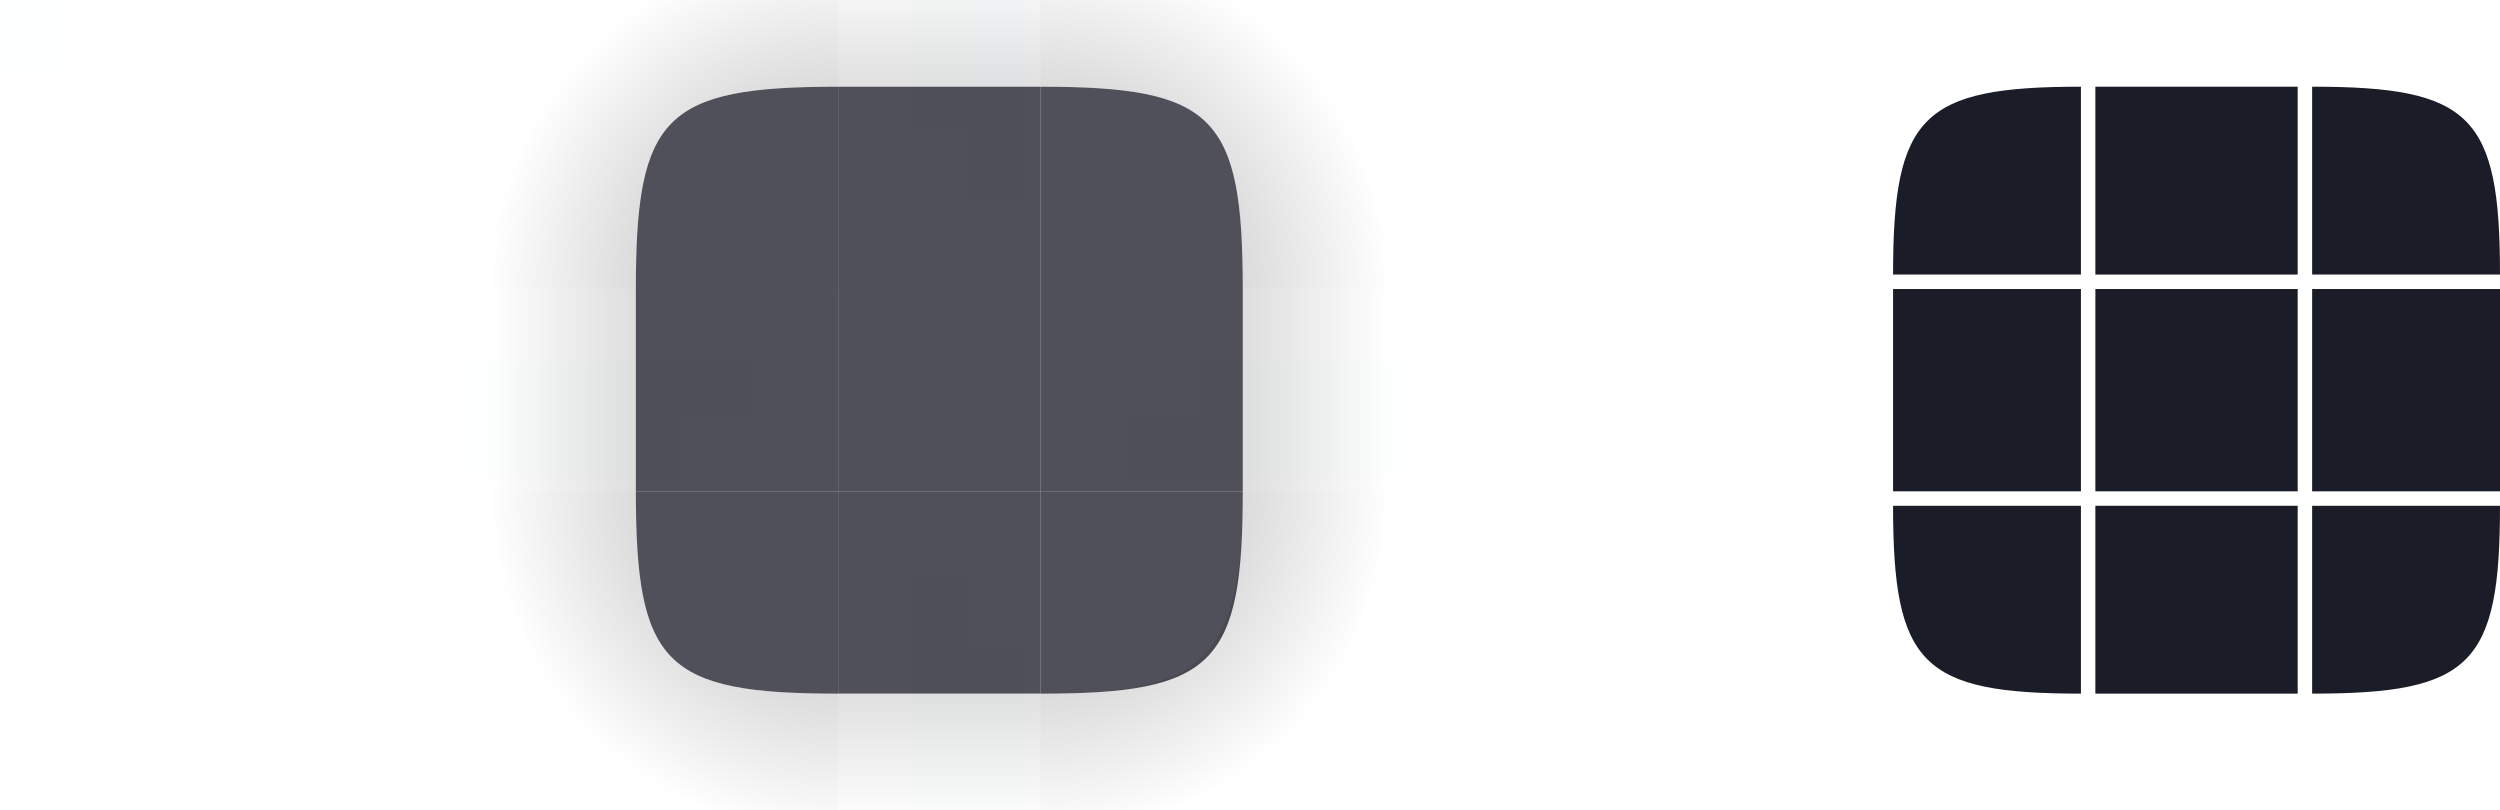
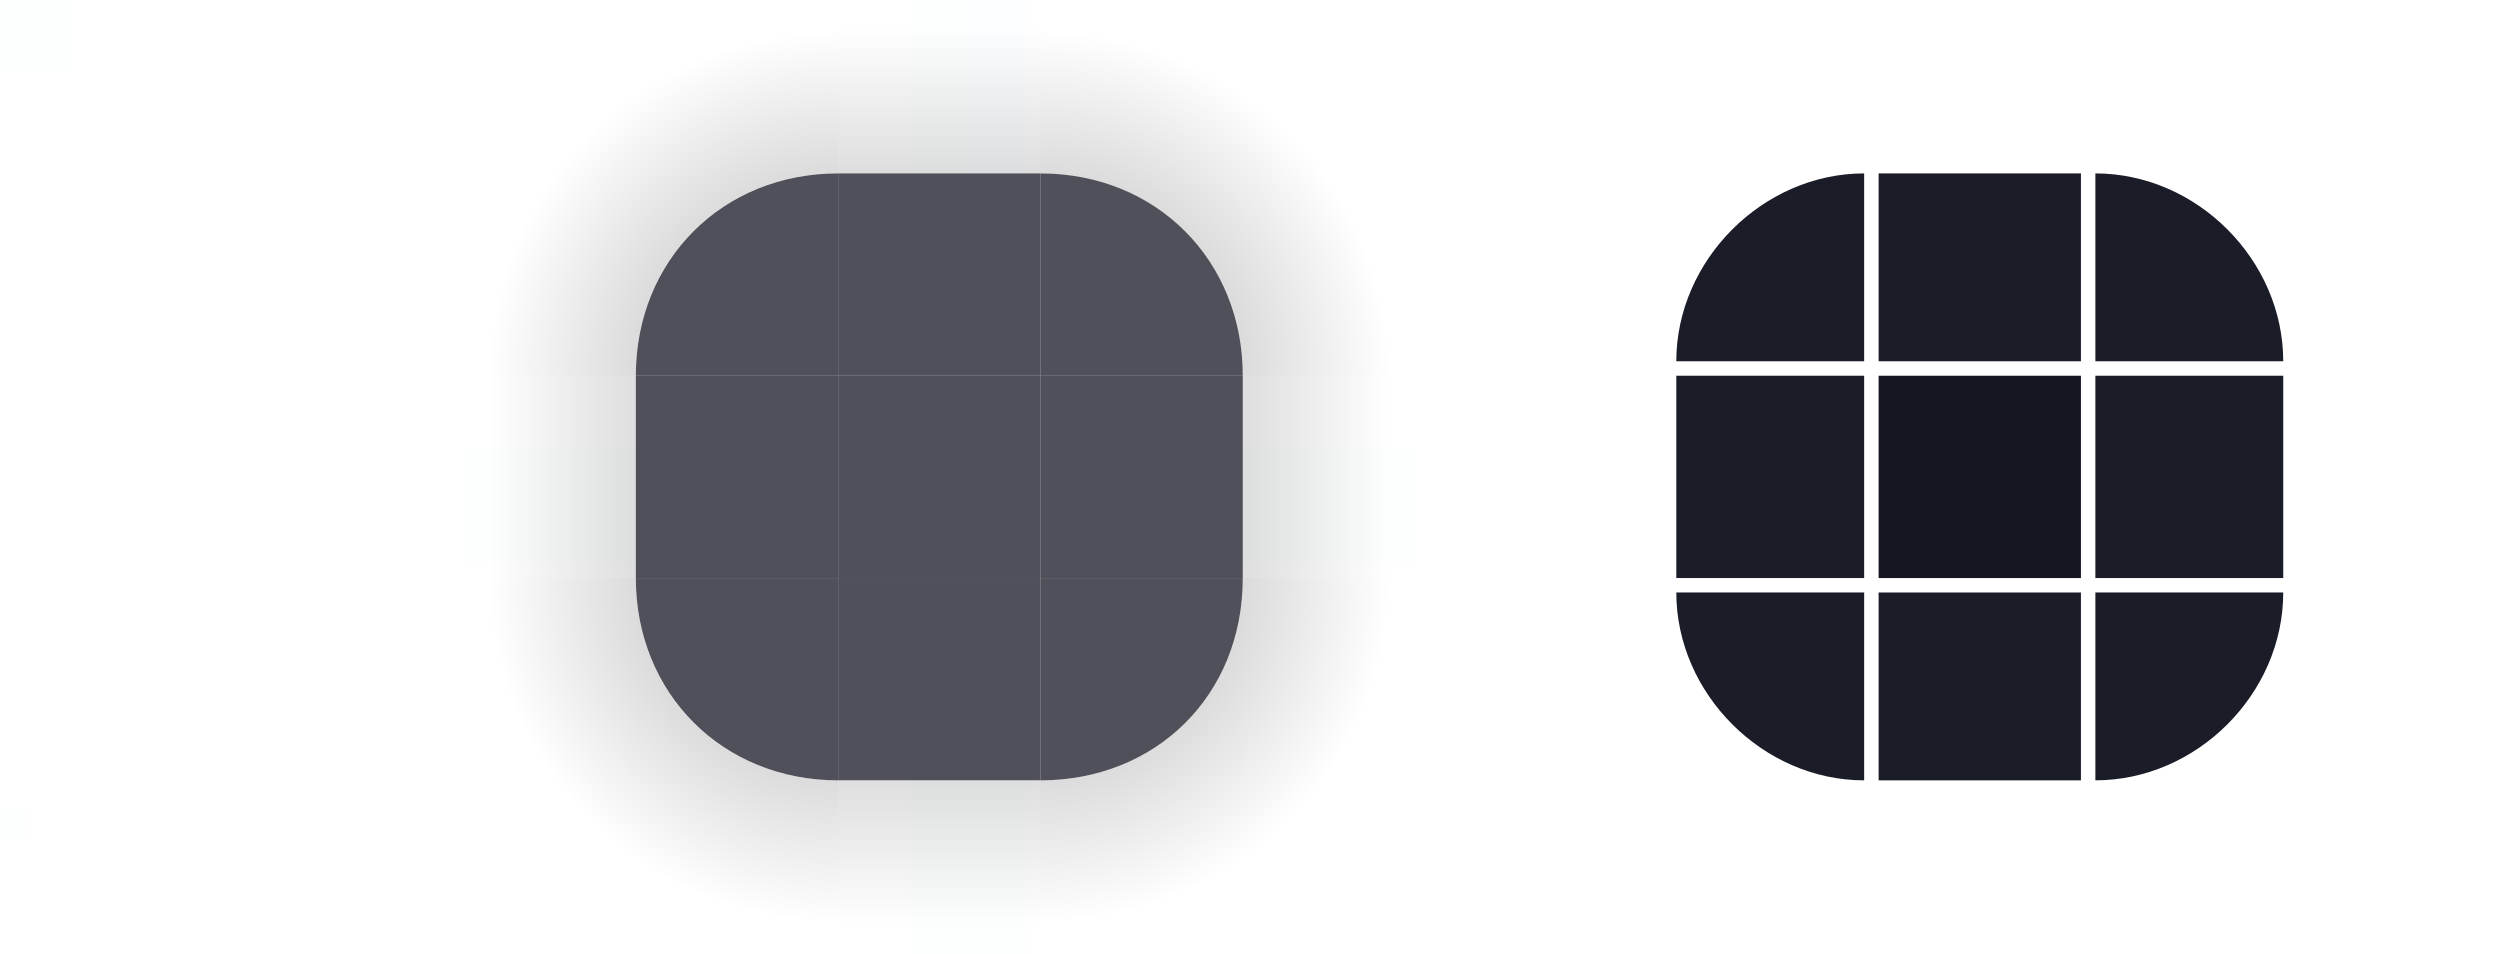
- <svg xmlns="http://www.w3.org/2000/svg" xmlns:xlink="http://www.w3.org/1999/xlink" id="svg200" viewBox="0 0 173 56" version="1.1" height="56" width="173">
+ <svg xmlns="http://www.w3.org/2000/svg" xmlns:xlink="http://www.w3.org/1999/xlink" id="svg200" viewBox="0 0 173 66" version="1.1" height="66" width="173">
  <defs id="defs24">
    <style type="text/css" id="current-color-scheme">.ColorScheme-Text {
        color:#31363b;
        stop-color:#31363b;
      }
      .ColorScheme-Background {
        color:#eff0f1;
        stop-color:#eff0f1;
      }
      .ColorScheme-Highlight {
        color:#3daee9;
        stop-color:#3daee9;
      }
      .ColorScheme-ViewText {
        color:#31363b;
        stop-color:#31363b;
      }
      .ColorScheme-ViewBackground {
        color:#fcfcfc;
        stop-color:#fcfcfc;
      }
      .ColorScheme-ViewHover {
        color:#93cee9;
        stop-color:#93cee9;
      }
      .ColorScheme-ViewFocus{
        color:#3daee9;
        stop-color:#3daee9;
      }
      .ColorScheme-ButtonText {
        color:#31363b;
        stop-color:#31363b;
      }
      .ColorScheme-ButtonBackground {
        color:#eff0f1;
        stop-color:#eff0f1;
      }
      .ColorScheme-ButtonHover {
        color:#93cee9;
        stop-color:#93cee9;
      }
      .ColorScheme-ButtonFocus{
        color:#3daee9;
        stop-color:#3daee9;
      }</style>
    <linearGradient id="linearGradient4270">
      <stop style="stop-color:#000000;stop-opacity:0.667" offset="0" id="stop4272" />
      <stop style="stop-color:#000000;stop-opacity:0;" offset="1" id="stop4274" />
    </linearGradient>
    <radialGradient r="6" fy="12" fx="77" cy="12" cx="77" gradientTransform="matrix(5.7846367e-6,4.277782,-4.333341,5.8597676e-6,123.9995,-295.3892)" gradientUnits="userSpaceOnUse" id="radialGradient1031" xlink:href="#linearGradient4270" />
    <radialGradient r="6" fy="12" fx="77" cy="12" cx="77" gradientTransform="matrix(-1.5825255e-5,4.277779,4.333337,1.6030788e-5,8.001281,-295.3891)" gradientUnits="userSpaceOnUse" id="radialGradient1025" xlink:href="#linearGradient4270" />
    <radialGradient r="6" fy="12" fx="77" cy="12" cx="77" gradientTransform="matrix(-2.3628878e-5,-3.404749,3.448979,-2.3935722e-5,-45.38589,1210.814)" gradientUnits="userSpaceOnUse" id="radialGradient1019" xlink:href="#linearGradient4270" />
    <linearGradient gradientTransform="matrix(0.9230772,0,0,1.166655,4.846121,-158.0494)" y2="932.362" x2="62" y1="932.362" x1="49" gradientUnits="userSpaceOnUse" id="linearGradient4950" xlink:href="#linearGradient4270" />
    <linearGradient y2="932.362" x2="-8" y1="932.362" x1="-21" gradientUnits="userSpaceOnUse" id="linearGradient4948" xlink:href="#linearGradient4270" gradientTransform="matrix(0.9890109,0,0,1.166655,0.7802227,-158.05)" />
-     <linearGradient gradientTransform="matrix(0.9230778,0,0,1,73.89954,0)" y2="-35" x2="958.862" y1="-35" x1="946.362" gradientUnits="userSpaceOnUse" id="linearGradient4934" xlink:href="#linearGradient4270" />
+     <linearGradient gradientTransform="matrix(0.9230778,0,0,1,73.89954,0)" y2="-35" x2="959.36" y1="-35" x1="946.362" gradientUnits="userSpaceOnUse" id="linearGradient4934" xlink:href="#linearGradient4270" />
    <radialGradient r="6" fy="12" fx="77" cy="12" cx="77" gradientTransform="matrix(-1.9723848e-5,-3.404754,3.448976,-1.9979993e-5,-45.38616,1210.814)" gradientUnits="userSpaceOnUse" id="radialGradient994" xlink:href="#linearGradient4270" />
-     <linearGradient gradientTransform="matrix(1.384616,0,0,1.166657,353.8325,8.499631)" y2="-35" x2="-905.862" y1="-35" x1="-918.362" gradientUnits="userSpaceOnUse" id="linearGradient4920" xlink:href="#linearGradient4270" />
+     <linearGradient gradientTransform="matrix(1.384616,0,0,1.166657,353.8325,8.499631)" y2="-35" x2="-905.362" y1="-35" x1="-918.362" gradientUnits="userSpaceOnUse" id="linearGradient4920" xlink:href="#linearGradient4270" />
  </defs>
-   <g style="opacity:0.5" transform="matrix(1.166664,0,0,1.166664,62.66661,-1086.753)" id="shadow-topleft">
-     <path id="path4828" d="m -26.286,926.362 v 22.286 h 10.286 c 0,-10.286 1.714,-12 12,-12 v -10.286 z" style="opacity:1;fill:url(#radialGradient994);fill-opacity:1;fill-rule:evenodd;stroke:none;stroke-width:1.857px;stroke-linecap:butt;stroke-linejoin:miter;stroke-opacity:1" />
+   <g style="opacity:0.5" transform="matrix(1.166664,0,0,1.166664,62.66661,-1080.753)" id="shadow-topleft">
+     <path id="path4828" d="m -26.286,926.362 v 22.286 h 10.286 c 0,-6.857 5.062,-12 12,-12 v -10.286 z" style="opacity:1;fill:url(#radialGradient994);fill-opacity:1;fill-rule:evenodd;stroke:none;stroke-width:1.857px;stroke-linecap:butt;stroke-linejoin:miter;stroke-opacity:1" />
  </g>
-   <g style="opacity:0.5" id="shadow-topright" transform="matrix(-1.166664,0,0,1.166664,67.33335,-1086.754)">
-     <path id="path1015" d="m -4,926.362 v 10.286 c -10.286,0 -12,1.714 -12,12 H -26.286 V 926.362 Z" style="opacity:1;fill:url(#radialGradient1019);fill-opacity:1;fill-rule:evenodd;stroke:none;stroke-width:1.857px;stroke-linecap:butt;stroke-linejoin:miter;stroke-opacity:1" />
+   <g style="opacity:0.5" id="shadow-topright" transform="matrix(-1.166664,0,0,1.166664,67.33335,-1080.753)">
+     <path id="path1015" d="m -4,926.362 v 10.286 c -6.802,10e-5 -12,5.143 -12,12 H -26.286 V 926.362 Z" style="opacity:1;fill:url(#radialGradient1019);fill-opacity:1;fill-rule:evenodd;stroke:none;stroke-width:1.857px;stroke-linecap:butt;stroke-linejoin:miter;stroke-opacity:1" />
  </g>
-   <g style="opacity:0.5" id="shadow-bottomright" transform="matrix(-1.083336,0,0,-1.083336,67.66657,1063.561)">
-     <path id="path1027" transform="matrix(-0.8571408,0,0,-0.8571408,57.71406,979.5049)" d="M 87.077,34 C 87.077,46.923 83.846,49.077 72,49.077 V 62 h 28 V 34 Z" style="opacity:1;fill:url(#radialGradient1031);fill-opacity:1;fill-rule:evenodd;stroke:none;stroke-width:2.333px;stroke-linecap:butt;stroke-linejoin:miter;stroke-opacity:1" />
+   <g style="opacity:0.5" id="shadow-bottomright" transform="matrix(-1.083336,0,0,-1.083336,67.66657,1069.562)">
+     <path id="path1027" transform="matrix(-0.8571408,0,0,-0.8571408,57.71406,979.5049)" d="M 87.077,34 C 87.077,42.716 80.627,49.077 72,49.077 V 62 h 28 V 34 Z" style="opacity:1;fill:url(#radialGradient1031);fill-opacity:1;fill-rule:evenodd;stroke:none;stroke-width:2.333px;stroke-linecap:butt;stroke-linejoin:miter;stroke-opacity:1" />
  </g>
-   <g style="opacity:0.5" id="shadow-bottomleft" transform="matrix(1.083335,0,0,-1.083335,62.33341,1063.561)">
-     <path transform="matrix(0.8571414,0,0,-0.8571414,-55.42855,979.505)" id="path1021" d="M 32,34 V 62 H 60 V 49.077 C 47.077,49.077 44.923,46.923 44.923,34 Z" style="opacity:1;fill:url(#radialGradient1025);fill-opacity:1;fill-rule:evenodd;stroke:none;stroke-width:2.333px;stroke-linecap:butt;stroke-linejoin:miter;stroke-opacity:1" />
+   <g style="opacity:0.5" id="shadow-bottomleft" transform="matrix(1.083335,0,0,-1.083335,62.33341,1069.561)">
+     <path transform="matrix(0.8571414,0,0,-0.8571414,-55.42855,979.505)" id="path1021" d="M 32,34 V 62 H 60 V 49.077 C 51.385,49.076 44.923,42.671 44.923,34 Z" style="opacity:1;fill:url(#radialGradient1025);fill-opacity:1;fill-rule:evenodd;stroke:none;stroke-width:2.333px;stroke-linecap:butt;stroke-linejoin:miter;stroke-opacity:1" />
  </g>
-   <rect id="hint-tile-center" y="-1.4648437e-05" width="5" height="5" x="0" style="fill:#008080;opacity:0.01" />
-   <g transform="matrix(0.4375,0,0,2.333333,49.68751,-2118.178)" id="top">
+   <rect id="hint-tile-center" y="-1.4648437e-05" width="5" height="5" x="0" style="opacity:0.01;fill:#008080" />
+   <g transform="matrix(0.4375,0,0,2.333333,49.68751,-2112.178)" id="top">
    <rect class="ColorScheme-Background" transform="matrix(0,-1,-1,0,0,0)" style="color:#eff0f1;opacity:0.75;fill:#141622;fill-opacity:1;stroke:none" id="rect4152" width="6" height="32" x="-916.362" y="-51" />
  </g>
-   <g transform="matrix(1.166667,0,0,1.166667,28.83333,-1056.089)" id="topleft">
-     <path id="rect4159" d="m 25,910.362 c -10.286,-2.9e-4 -12,1.714 -12,12 h 8 2 2 v -2 -8 z" style="opacity:0.75;fill:#141622;fill-opacity:1;stroke:none;stroke-width:2" />
+   <g transform="matrix(1.166667,0,0,1.166667,28.83333,-1050.089)" id="topleft">
+     <path id="rect4159" d="m 25,910.362 c -6.874,-3.8e-4 -12,5.142 -12,12 h 8 2 2 v -2 -8 z" style="opacity:0.75;fill:#141622;fill-opacity:1;stroke:none;stroke-width:2" />
  </g>
-   <g transform="matrix(1.333338,0,0,1.333338,11.99975,-1207.82)" id="topright">
-     <path id="rect4177" d="m 45,910.362 v 1.75 7 1.75 h 1.75 1.75 5.25 1.75 c -1e-6,-9 -1.5,-10.5 -10.5,-10.5 z" style="opacity:0.75;fill:#141622;fill-opacity:1;stroke:none;stroke-width:1.75" />
+   <g transform="matrix(1.333338,0,0,1.333338,11.99975,-1201.82)" id="topright">
+     <path id="rect4177" d="m 45,910.362 v 1.75 7 1.75 h 1.75 1.75 5.25 1.75 c -1e-6,-6 -4.5,-10.5 -10.5,-10.5 z" style="opacity:0.75;fill:#141622;fill-opacity:1;stroke:none;stroke-width:1.75" />
  </g>
-   <g transform="matrix(0.4375,0,0,2.333333,49.68751,-2178.845)" id="bottom">
+   <g transform="matrix(0.4375,0,0,2.333333,49.68751,-2172.845)" id="bottom">
    <rect class="ColorScheme-Background" y="-51" x="948.362" height="32" width="6" id="rect4148" style="color:#eff0f1;opacity:0.75;fill:#141622;fill-opacity:1;stroke:none" transform="rotate(90)" />
  </g>
-   <g transform="matrix(1.166665,0,0,1.166665,28.83336,-1065.42)" id="bottomleft">
-     <path id="path5048" d="m 13,942.362 c -2e-6,10.286 1.714,12 12,12 v -2 -8 -2 h -2 -2 -6 z" style="opacity:0.75;fill:#141622;fill-opacity:1;stroke:none;stroke-width:2" />
+   <g transform="matrix(1.166665,0,0,1.166665,28.83336,-1059.42)" id="bottomleft">
+     <path id="path5048" d="m 13,942.362 c -2e-6,6.857 5.143,11.999 12,12 v -2 -8 -2 h -2 -2 -6 z" style="opacity:0.75;fill:#141622;fill-opacity:1;stroke:none;stroke-width:2" />
  </g>
-   <g transform="matrix(1.166665,0,0,1.166665,19.50012,-1065.42)" id="bottomright">
-     <path id="rect4177-6" d="m 45,942.362 v 2 8 2 C 55.286,954.362 57,952.648 57,942.362 h -2 -6 -2 z" style="opacity:0.75;fill:#141622;fill-opacity:1;stroke:none;stroke-width:2" />
+   <g transform="matrix(1.166665,0,0,1.166665,19.50012,-1059.42)" id="bottomright">
+     <path id="rect4177-6" d="m 45,942.362 v 2 8 2 C 51.826,954.362 57,949.348 57,942.362 h -2 -6 -2 z" style="opacity:0.75;fill:#141622;fill-opacity:1;stroke:none;stroke-width:2" />
  </g>
-   <g transform="matrix(2.333334,0,0,0.4375,13.66666,-380.9085)" id="left">
+   <g transform="matrix(2.333334,0,0,0.4375,13.66666,-374.9081)" id="left">
    <rect class="ColorScheme-Background" y="916.362" x="-19" height="32" width="6" id="rect4144" style="color:#eff0f1;opacity:0.75;fill:#141622;fill-opacity:1;stroke:none" transform="scale(-1,1)" />
  </g>
-   <g transform="matrix(2.333334,0,0,0.4375,-46.99997,-380.9085)" id="right">
+   <g transform="matrix(2.333334,0,0,0.4375,-46.99997,-374.9081)" id="right">
    <rect class="ColorScheme-Background" style="color:#eff0f1;opacity:0.75;fill:#141622;fill-opacity:1;stroke:none" id="rect4140" width="6" height="32" x="51" y="916.362" />
  </g>
-   <rect style="color:#eff0f1;opacity:0.75;fill:#141622;fill-opacity:1;stroke:none;stroke-width:0.437" id="center" width="14" height="14" x="58" y="20" class="ColorScheme-Background" />
-   <rect y="6" x="63" height="3" width="4" id="hint-top-margin" style="fill:#008080;fill-opacity:1;stroke:none;stroke-width:0.707;opacity:0.01" />
-   <rect style="fill:#008080;fill-opacity:1;stroke:none;stroke-width:0.707;opacity:0.01" id="hint-bottom-margin" width="4" height="3" x="67" y="45" />
-   <rect transform="rotate(90)" style="fill:#008080;fill-opacity:1;stroke:none;stroke-width:0.707;opacity:0.01" id="hint-right-margin" width="4" height="3" x="25" y="-86" />
-   <rect transform="rotate(90)" y="-47" x="29" height="3" width="4" id="hint-left-margin" style="fill:#008080;fill-opacity:1;stroke:none;stroke-width:0.707;opacity:0.01" />
-   <g style="opacity:0.5" transform="matrix(0.3750033,0,0,1.444443,52.87489,-1303.634)" id="shadow-top">
+   <rect style="color:#eff0f1;opacity:0.75;fill:#141622;fill-opacity:1;stroke:none;stroke-width:0.437" id="center" width="14" height="14" x="58" y="26" class="ColorScheme-Background" />
+   <rect y="12" x="63" height="2" width="4" id="hint-top-margin" style="opacity:0.01;fill:#008080;fill-opacity:1;stroke:none;stroke-width:0.577" />
+   <rect style="opacity:0.01;fill:#008080;fill-opacity:1;stroke:none;stroke-width:0.577" id="hint-bottom-margin" width="4" height="2" x="67" y="52" />
+   <rect transform="rotate(90)" style="opacity:0.01;fill:#008080;fill-opacity:1;stroke:none;stroke-width:0.577" id="hint-right-margin" width="4" height="2" x="31" y="-86" />
+   <rect transform="rotate(90)" y="-46" x="35" height="2" width="4" id="hint-left-margin" style="opacity:0.01;fill:#008080;fill-opacity:1;stroke:none;stroke-width:0.577" />
+   <g style="opacity:0.5" transform="matrix(0.3750033,0,0,1.444443,52.87489,-1297.633)" id="shadow-top">
    <rect y="-51" x="-916.362" height="32" width="6" id="rect4820" style="opacity:1;fill:none;fill-opacity:1;stroke:none" transform="matrix(0,-1,-1,0,0,0)" />
    <rect y="-51" x="-906.67" height="37.333" width="8.308" id="rect4822" style="opacity:1;fill:url(#linearGradient4920);fill-opacity:1;stroke:none;stroke-width:1.271" transform="matrix(0,-1,-1,0,0,0)" />
    <rect transform="matrix(0,-1,-1,0,0,0)" style="opacity:1;fill:none;fill-opacity:1;stroke:none" id="rect4824" width="1" height="32" x="-911.362" y="-51" />
  </g>
-   <g style="opacity:0.5" transform="matrix(0.4375,0,0,2.161903,49.68751,-2016.267)" id="shadow-bottom">
+   <g style="opacity:0.5" transform="matrix(0.4375,0,0,2.161903,49.68751,-2010.267)" id="shadow-bottom">
    <rect transform="rotate(90)" style="opacity:1;fill:none;fill-opacity:1;stroke:none" id="rect4856" width="6" height="32" x="948.362" y="-51" />
    <rect transform="rotate(90)" style="opacity:1;fill:url(#linearGradient4934);fill-opacity:1;stroke:none;stroke-width:0.961" id="rect4858" width="5.538" height="32" x="954.85" y="-51" />
    <rect y="-51" x="953.362" height="32" width="1" id="rect4860" style="opacity:1;fill:none;fill-opacity:1;stroke:none" transform="rotate(90)" />
  </g>
-   <g style="opacity:0.5" transform="matrix(2.022222,0,0,0.3750037,19.57777,-321.6392)" id="shadow-left">
+   <g style="opacity:0.5" transform="matrix(2.022222,0,0,0.3750037,19.57777,-315.6388)" id="shadow-left">
    <rect transform="scale(-1,1)" style="opacity:1;fill:none;fill-opacity:1;stroke:none" id="rect4892" width="6" height="32" x="-19" y="916.362" />
    <rect transform="scale(-1,1)" style="opacity:1;fill:url(#linearGradient4948);fill-opacity:1;stroke:none;stroke-width:1.074" id="rect4894" width="5.934" height="37.333" x="-12.077" y="911.029" />
    <rect y="916.362" x="-14" height="32" width="1" id="rect4896" style="opacity:1;fill:none;fill-opacity:1;stroke:none" transform="scale(-1,1)" />
  </g>
-   <g style="opacity:0.5" transform="matrix(2.166667,0,0,0.3750039,-38.49991,-321.6394)" id="shadow-right">
+   <g style="opacity:0.5" transform="matrix(2.166667,0,0,0.3750039,-38.49991,-315.639)" id="shadow-right">
    <rect y="916.362" x="51" height="32" width="6" id="rect4900" style="opacity:1;fill:none;fill-opacity:1;stroke:none" />
    <rect y="911.029" x="57.461" height="37.333" width="5.538" id="rect4902" style="opacity:1;fill:url(#linearGradient4950);fill-opacity:1;stroke:none;stroke-width:1.038" />
    <rect style="opacity:1;fill:none;fill-opacity:1;stroke:none" id="rect4904" width="1" height="32" x="56" y="916.362" />
  </g>
-   <rect style="fill:#008080;fill-opacity:1;stroke:none;stroke-width:1.414;opacity:0.01" id="shadow-hint-top-margin" width="4" height="12" x="63" y="-6" />
-   <rect y="48" x="63" height="12" width="4" id="shadow-hint-bottom-margin" style="fill:#008080;fill-opacity:1;stroke:none;stroke-width:1.414;opacity:0.01" />
-   <rect y="-98" x="25" height="12" width="4" id="shadow-hint-right-margin" style="fill:#008080;fill-opacity:1;stroke:none;stroke-width:1.414;opacity:0.01" transform="rotate(90)" />
-   <rect style="fill:#008080;fill-opacity:1;stroke:none;stroke-width:1.414;opacity:0.01" id="shadow-hint-left-margin" width="4" height="12" x="25" y="-44" transform="rotate(90)" />
-   <g transform="matrix(0.4374998,0,0,1.083339,136.6875,-980.2314)" id="mask-top" style="fill:#141622;fill-opacity:1">
+   <rect style="opacity:0.01;fill:#008080;fill-opacity:1;stroke:none;stroke-width:1.414" id="shadow-hint-top-margin" width="4" height="12" x="63" y="0" />
+   <rect y="54" x="63" height="12" width="4" id="shadow-hint-bottom-margin" style="opacity:0.01;fill:#008080;fill-opacity:1;stroke:none;stroke-width:1.414" />
+   <rect y="-98" x="31" height="12" width="4" id="shadow-hint-right-margin" style="opacity:0.01;fill:#008080;fill-opacity:1;stroke:none;stroke-width:1.414" transform="rotate(90)" />
+   <rect style="opacity:0.01;fill:#008080;fill-opacity:1;stroke:none;stroke-width:1.414" id="shadow-hint-left-margin" width="4" height="12" x="31" y="-44" transform="rotate(90)" />
+   <g transform="matrix(0.4374998,0,0,1.083339,121.6875,-974.2309)" id="mask-top" style="opacity:1;fill:#141622;fill-opacity:1">
    <rect y="-51" x="-922.362" height="32" width="12" id="rect4265" style="opacity:0.97;fill:#141622;fill-opacity:1;stroke:none;stroke-width:1.549" transform="matrix(0,-1,-1,0,0,0)" />
  </g>
-   <g transform="matrix(1.3,0,0,1.3,114.1,-1177.471)" id="mask-topleft" style="fill:#141622;fill-opacity:1">
-     <path id="path4277" d="m 23,910.362 c -8.462,2.8e-4 -10,1.539 -10,10 h 10 z" style="opacity:0.97;fill:#141622;fill-opacity:1;stroke-width:2" />
+   <g transform="matrix(1.3,0,0,1.3,99.1,-1171.471)" id="mask-topleft" style="opacity:1;fill:#141622;fill-opacity:1">
+     <path id="path4277" d="m 23,910.362 c -5.385,-3e-5 -10,4.615 -10,10 h 10 z" style="opacity:0.97;fill:#141622;fill-opacity:1;stroke-width:2" />
  </g>
-   <g transform="matrix(1.625003,0,0,1.625002,80.37485,-1473.341)" id="mask-topright" style="fill:#141622;fill-opacity:1">
-     <path id="path4287" d="m 49,910.362 v 8 H 57 c 0,-6.769 -1.231,-8 -8,-8 z" style="opacity:0.97;fill:#141622;fill-opacity:1;stroke-width:1.6" />
+   <g transform="matrix(1.625003,0,0,1.625002,65.37485,-1467.34)" id="mask-topright" style="opacity:1;fill:#141622;fill-opacity:1">
+     <path id="path4287" d="m 49,910.362 v 8 H 57 c 0,-4.308 -3.673,-8 -8,-8 z" style="opacity:0.97;fill:#141622;fill-opacity:1;stroke-width:1.6" />
  </g>
-   <g transform="matrix(0.4374998,0,0,1.300004,136.6875,-1192.675)" id="mask-bottom" style="fill:#141622;fill-opacity:1">
+   <g transform="matrix(0.4374998,0,0,1.300004,121.6875,-1186.674)" id="mask-bottom" style="opacity:1;fill:#141622;fill-opacity:1">
    <rect transform="rotate(90)" style="opacity:0.97;fill:#141622;fill-opacity:1;stroke:none;stroke-width:1.414" id="rect4291" width="10" height="32" x="944.362" y="-51" />
  </g>
-   <g transform="matrix(1.083333,0,0,1.083333,116.9167,-985.8923)" id="mask-bottomleft" style="fill:#141622;fill-opacity:1">
-     <path id="path4303" d="m 13,942.362 c -3e-6,10.154 1.846,12 12,12 v -12 z" style="opacity:0.97;fill:#141622;fill-opacity:1;stroke-width:2.4" />
+   <g transform="matrix(1.083333,0,0,1.083333,101.9167,-979.8918)" id="mask-bottomleft" style="opacity:1;fill:#141622;fill-opacity:1">
+     <path id="path4303" d="m 13,942.362 c -3e-6,6.461 5.538,12 12,12 v -12 z" style="opacity:0.97;fill:#141622;fill-opacity:1;stroke-width:2.4" />
  </g>
-   <g transform="matrix(1.083333,0,0,1.083333,111.25,-985.8926)" id="mask-bottomright" style="fill:#141622;fill-opacity:1">
-     <path id="path4313" d="m 45,942.362 v 12 c 10.154,2.1e-4 12,-1.846 12,-12 z" style="opacity:0.97;fill:#141622;fill-opacity:1;stroke-width:2.4" />
+   <g transform="matrix(1.083333,0,0,1.083333,96.25,-979.892)" id="mask-bottomright" style="opacity:1;fill:#141622;fill-opacity:1">
+     <path id="path4313" d="m 45,942.362 v 12 c 6.462,-2.7e-4 12,-5.514 12,-12 z" style="opacity:0.97;fill:#141622;fill-opacity:1;stroke-width:2.4" />
  </g>
-   <g transform="matrix(1.083334,0,0,0.6999976,116.9167,-625.6513)" id="mask-left" style="fill:#141622;fill-opacity:1">
+   <g transform="matrix(1.083334,0,0,0.6999976,101.9167,-619.6508)" id="mask-left" style="opacity:1;fill:#141622;fill-opacity:1">
    <rect transform="scale(-1,1)" style="opacity:0.97;fill:#141622;fill-opacity:1;stroke:none;stroke-width:1.225" id="rect4317" width="12" height="20" x="-25" y="922.362" />
  </g>
-   <g transform="matrix(1.300002,0,0,0.4374997,98.8999,-380.9082)" id="mask-right" style="fill:#141622;fill-opacity:1">
+   <g transform="matrix(1.300002,0,0,0.4374997,83.8999,-374.9076)" id="mask-right" style="opacity:1;fill:#141622;fill-opacity:1">
    <rect y="916.362" x="47" height="32" width="10" id="rect4323" style="opacity:0.97;fill:#141622;fill-opacity:1;stroke:none;stroke-width:1.414" />
  </g>
-   <rect y="20" x="145" height="14" width="14" id="mask-center" style="opacity:0.97;fill:#141622;fill-opacity:1;stroke:none;stroke-width:0.438" />
-   <rect class="ColorScheme-Background" y="78.255" x="60" height="12" width="12" id="shadow-center" style="color:#eff0f1;opacity:0;fill:#1a1a1a;fill-opacity:1;stroke:none;stroke-width:0.375" />
-   <rect id="shadow-hint-top-inset" x="67" y="-6" width="4" height="12" fill="#00ff00" style="stroke-width:1.414;fill:#0066ff;opacity:0.01" />
-   <rect id="thick-hint-top-margin" x="67" y="6" width="4" height="8" fill="#ff00ff" style="fill:#008080;opacity:0.01" />
-   <rect id="thick-hint-right-margin" transform="rotate(90)" x="29" y="-86" width="4" height="8" fill="#ff00ff" style="fill:#008080;opacity:0.01" />
-   <rect id="shadow-hint-right-inset" transform="rotate(90)" x="29" y="-98" width="4" height="12" fill="#00ff00" style="stroke-width:1.414;fill:#008080;fill-opacity:1;opacity:0.01" />
-   <rect id="thick-hint-bottom-margin" x="63" y="40" width="4" height="8" fill="#ff00ff" style="fill:#008080;opacity:0.01" />
-   <rect id="shadow-hint-bottom-inset" x="67" y="48" width="4" height="12" fill="#00ff00" style="stroke-width:1.414;fill:#008080;opacity:0.01" />
-   <rect id="thick-hint-left-margin" transform="rotate(90)" x="25" y="-52" width="4" height="8" fill="#ff00ff" style="fill:#008080;opacity:0.01" />
-   <rect id="shadow-hint-left-inset" transform="rotate(90)" x="29" y="-44" width="4" height="12" fill="#00ff00" style="stroke-width:1.414;fill:#008080;opacity:0.01" />
-   <rect id="thick-center" y="56" width="2" height="2" x="0" style="fill:#008080;opacity:0.01" />
+   <rect y="26.001" x="130" height="14" width="14" id="mask-center" style="opacity:1;fill:#141622;fill-opacity:1;stroke:none;stroke-width:0.438" />
+   <g id="shadow-center" transform="matrix(1.166657,0,0,1.166657,-68.59937,-70.54142)">
+     <rect class="ColorScheme-Background" y="78.255" x="60" height="12" width="12" id="rect1658" style="color:#eff0f1;opacity:0;fill:#1a1a1a;fill-opacity:1;stroke:none;stroke-width:0.375" />
+   </g>
+   <rect id="shadow-hint-top-inset" x="67" y="0" width="4" height="12" fill="#00ff00" style="opacity:0.01;fill:#0066ff;stroke-width:1.414" />
+   <rect id="thick-hint-top-margin" x="67" y="12" width="4" height="2" fill="#ff00ff" style="opacity:0.01;fill:#008080;stroke-width:0.5" />
+   <rect id="thick-hint-right-margin" transform="rotate(90)" x="35" y="-86" width="4" height="2" fill="#ff00ff" style="opacity:0.01;fill:#008080;stroke-width:0.5" />
+   <rect id="shadow-hint-right-inset" transform="rotate(90)" x="35" y="-98" width="4" height="12" fill="#00ff00" style="opacity:0.01;fill:#008080;fill-opacity:1;stroke-width:1.414" />
+   <rect id="thick-hint-bottom-margin" x="63" y="52" width="4" height="2" fill="#ff00ff" style="opacity:0.01;fill:#008080;stroke-width:0.5" />
+   <rect id="shadow-hint-bottom-inset" x="67" y="54" width="4" height="12" fill="#00ff00" style="opacity:0.01;fill:#008080;stroke-width:1.414" />
+   <rect id="thick-hint-left-margin" transform="rotate(90)" x="31" y="-46" width="4" height="2" fill="#ff00ff" style="opacity:0.01;fill:#008080;stroke-width:0.5" />
+   <rect id="shadow-hint-left-inset" transform="rotate(90)" x="35" y="-44" width="4" height="12" fill="#00ff00" style="opacity:0.01;fill:#008080;stroke-width:1.414" />
+   <rect id="thick-center" y="56" width="2" height="2" x="0" style="opacity:0.01;fill:#008080" />
</svg>
